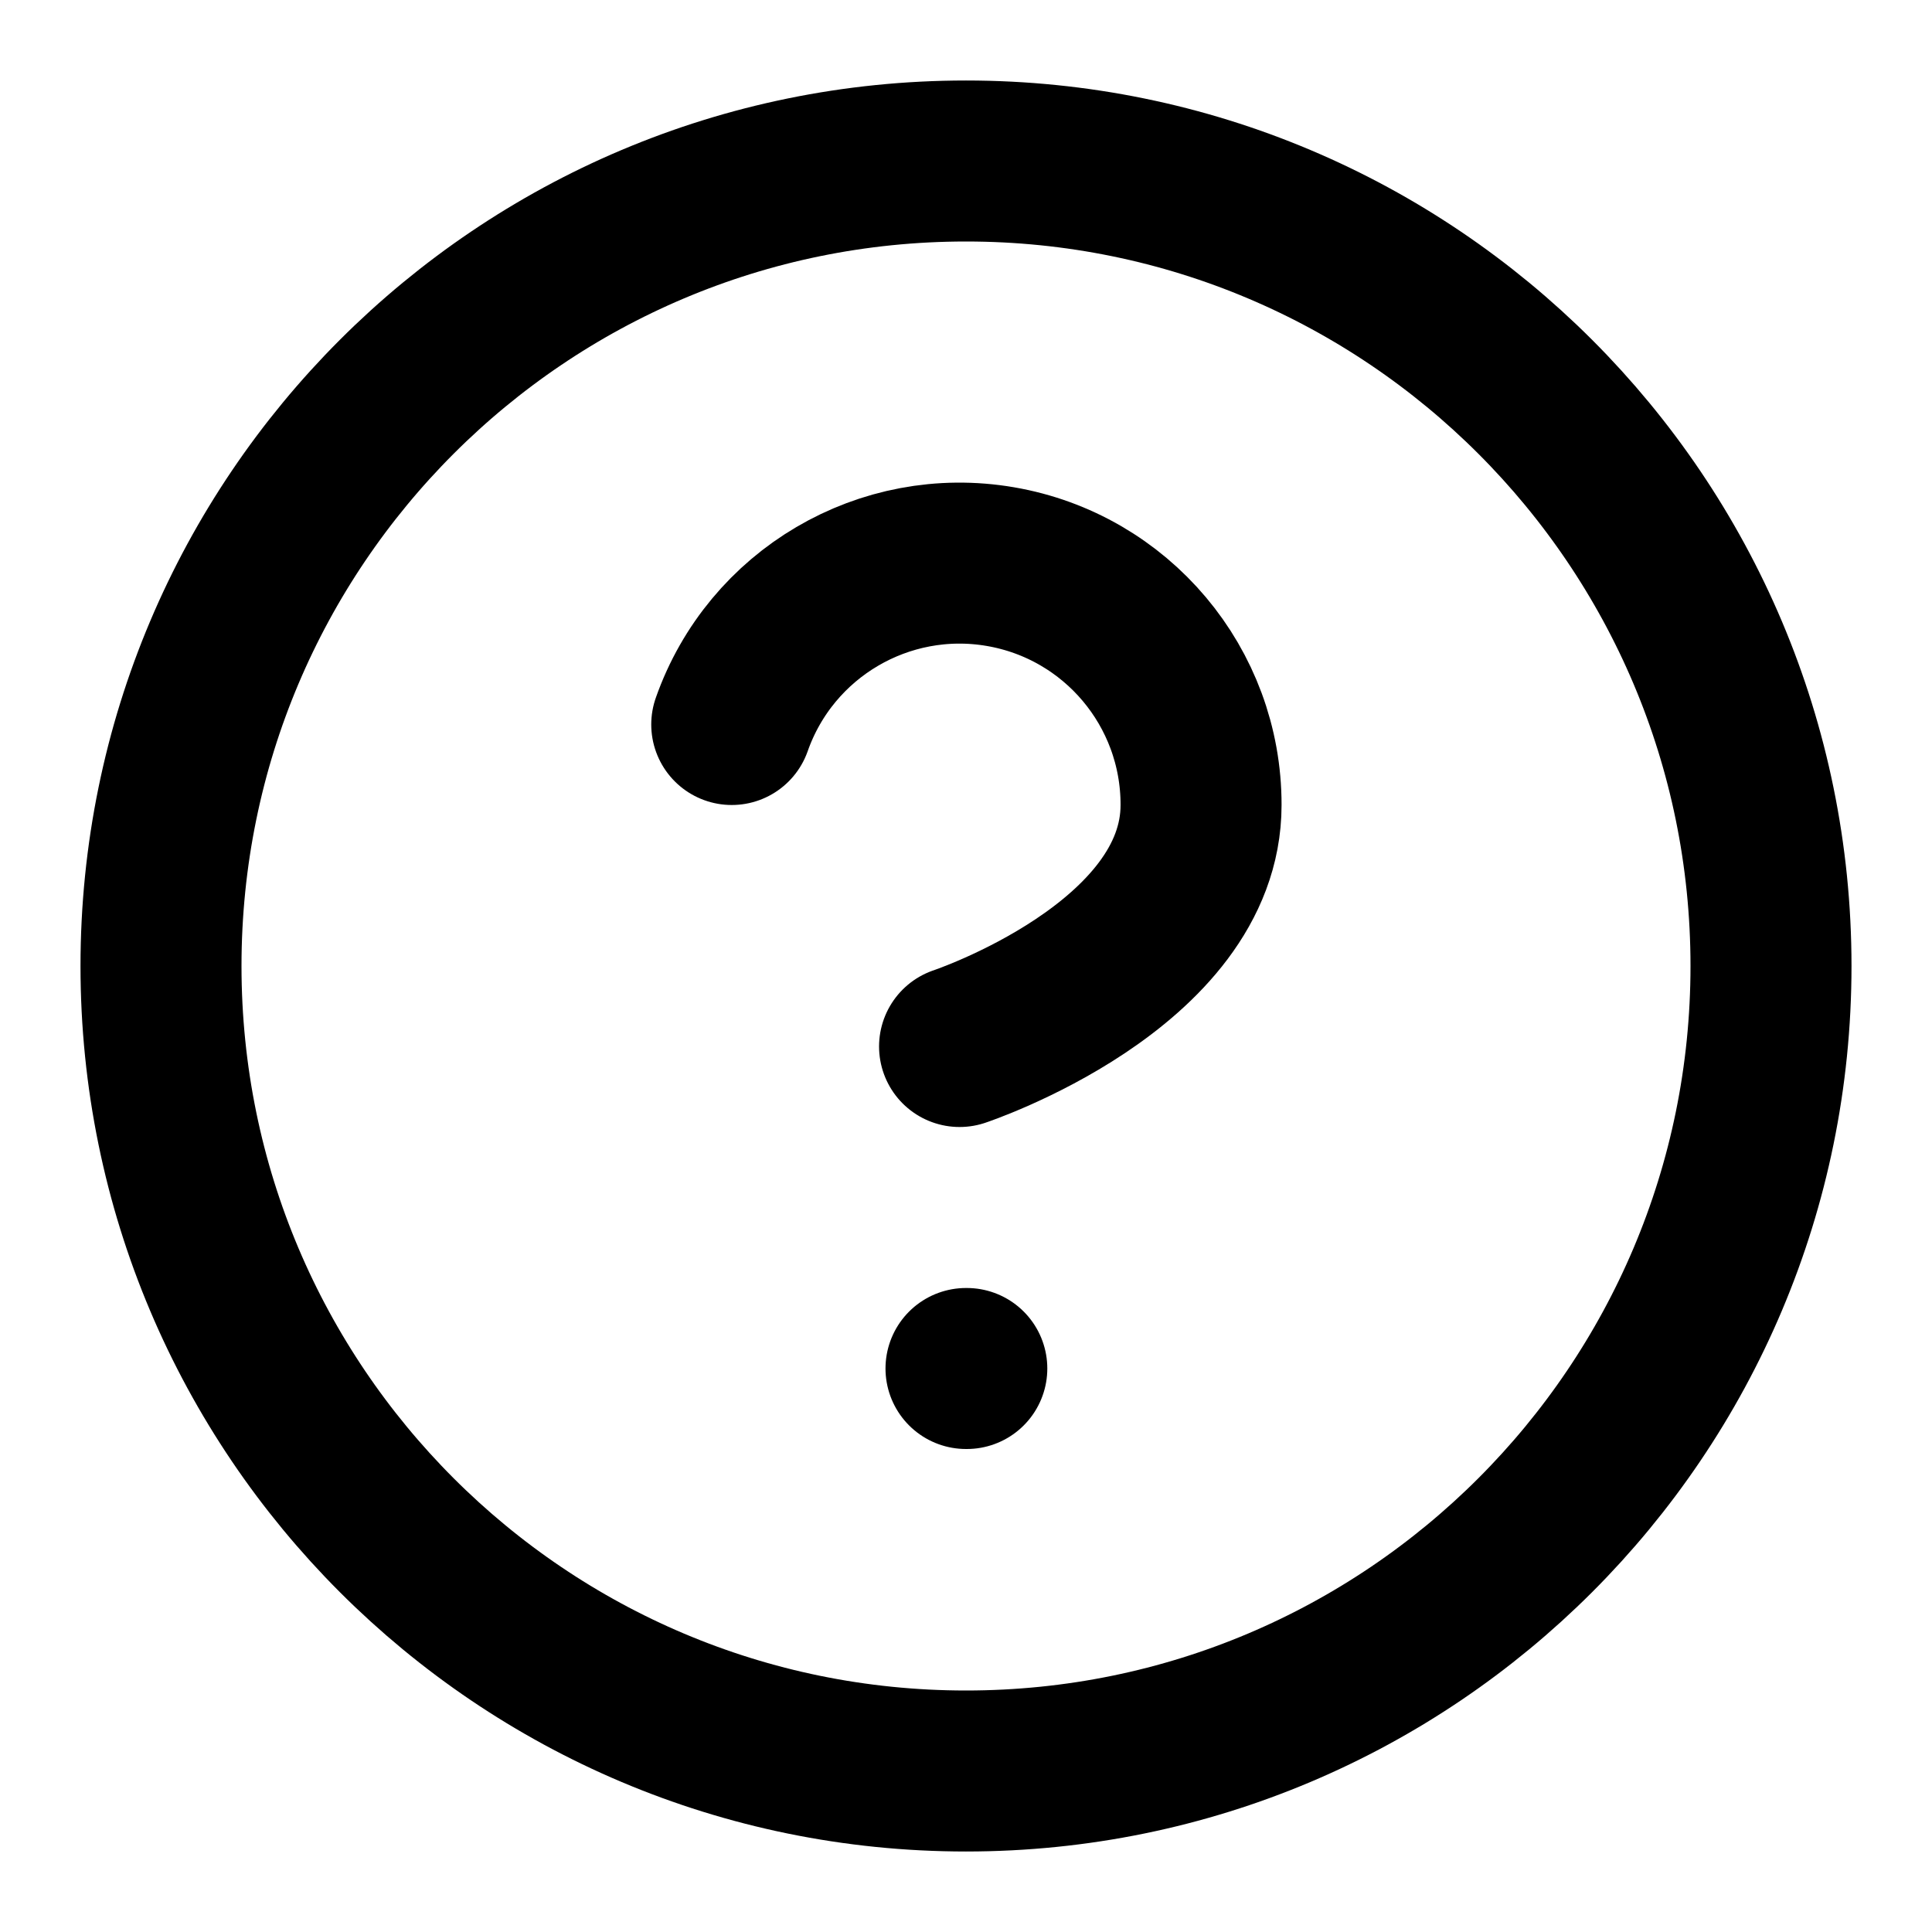
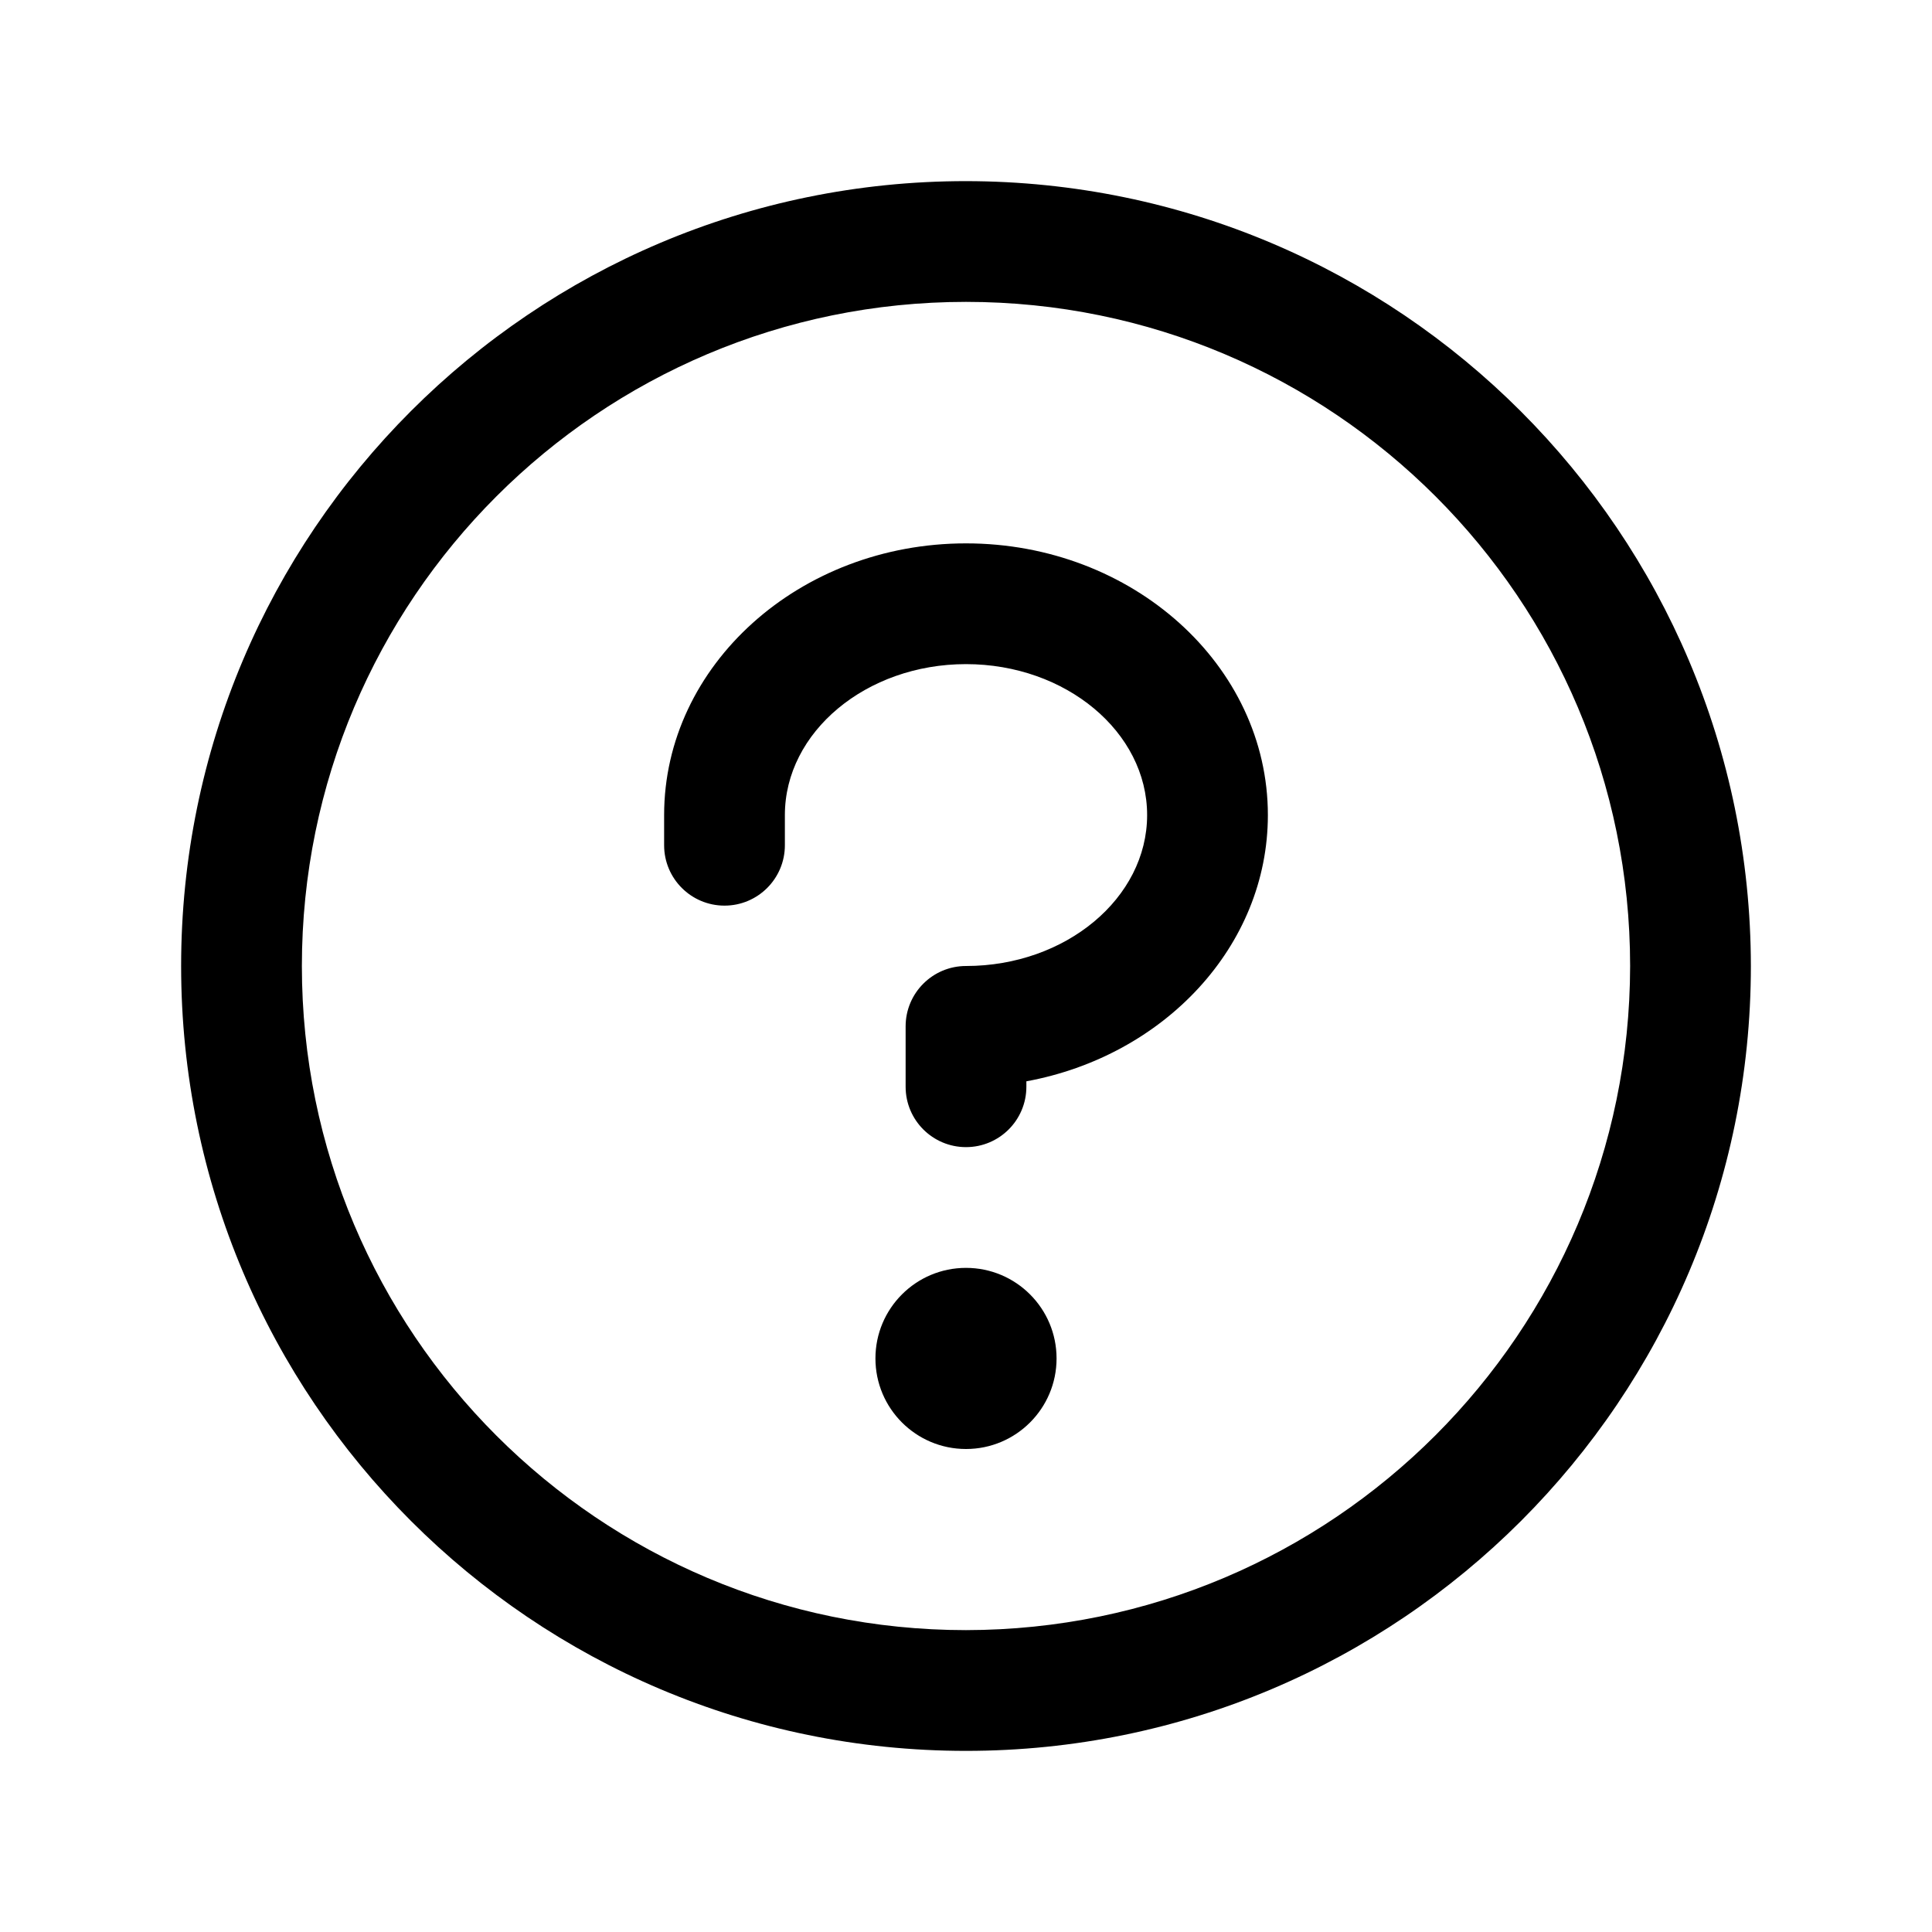
- <svg xmlns="http://www.w3.org/2000/svg" width="24" height="24" viewBox="0 0 24 24" fill="none" stroke="currentColor" stroke-width="2" stroke-linecap="round" stroke-linejoin="round">
-   <circle cx="12" cy="12" r="10" />
-   <path d="M9.09 9a3 3 0 0 1 5.83 1c0 2-3 3-3 3" />
-   <line x1="12" y1="17" x2="12.01" y2="17" />
+ <svg xmlns="http://www.w3.org/2000/svg" width="32" height="32" fill="#000000" viewBox="0 0 256 256">
+   <path d="M140,180a12,12,0,1,1-12-12A12,12,0,0,1,140,180ZM128,72c-22.06,0-40,16.15-40,36v4a8,8,0,0,0,16,0v-4c0-11,10.77-20,24-20s24,9,24,20-10.77,20-24,20a8,8,0,0,0-8,8v8a8,8,0,0,0,16,0v-.72c18.24-3.35,32-17.9,32-35.28C168,88.15,150.06,72,128,72Zm104,56A104,104,0,1,1,128,24,104.11,104.11,0,0,1,232,128Zm-16,0a88,88,0,1,0-88,88A88.1,88.1,0,0,0,216,128Z" />
</svg>
